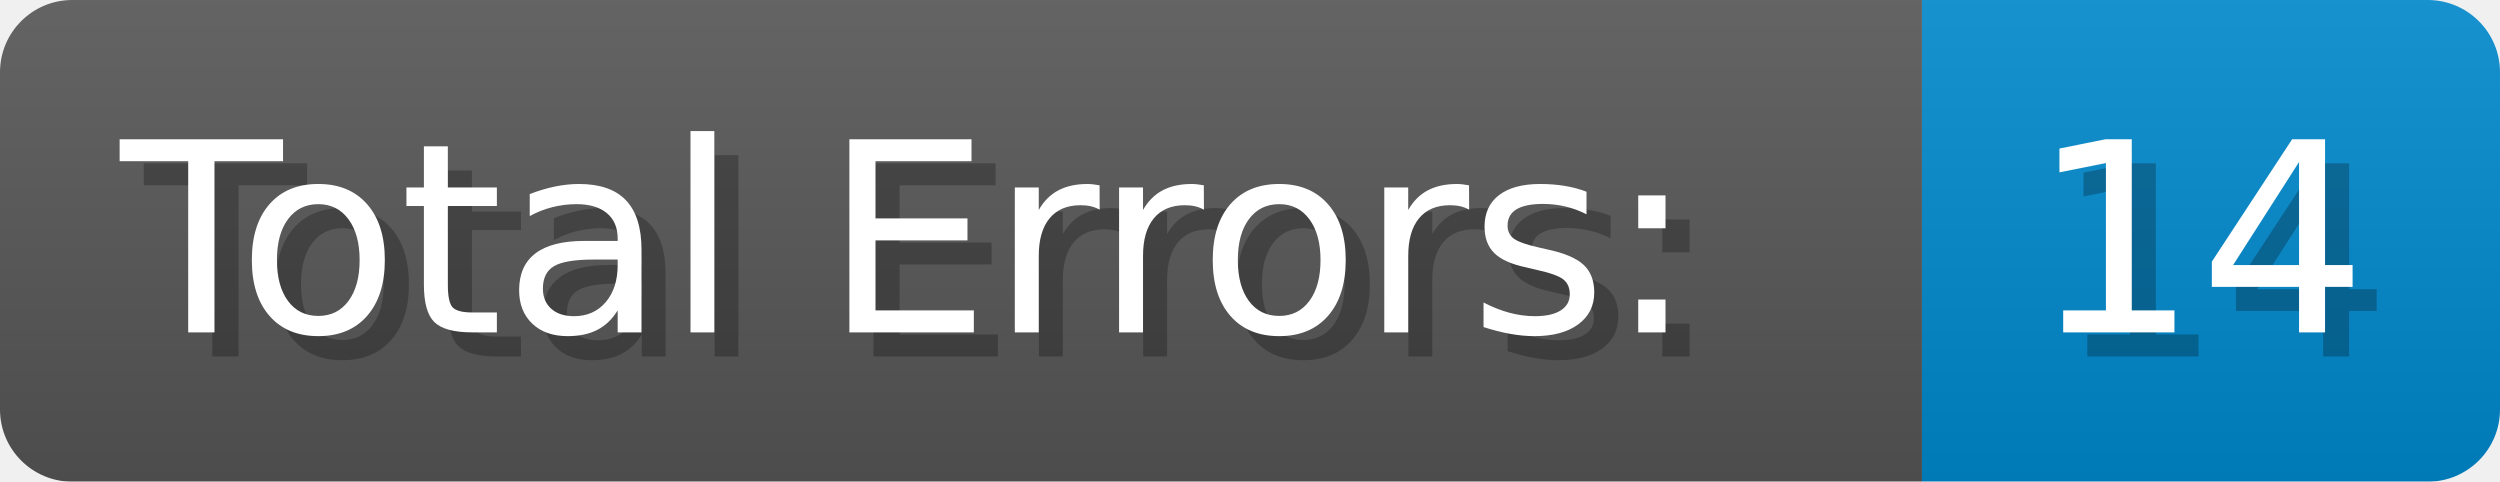
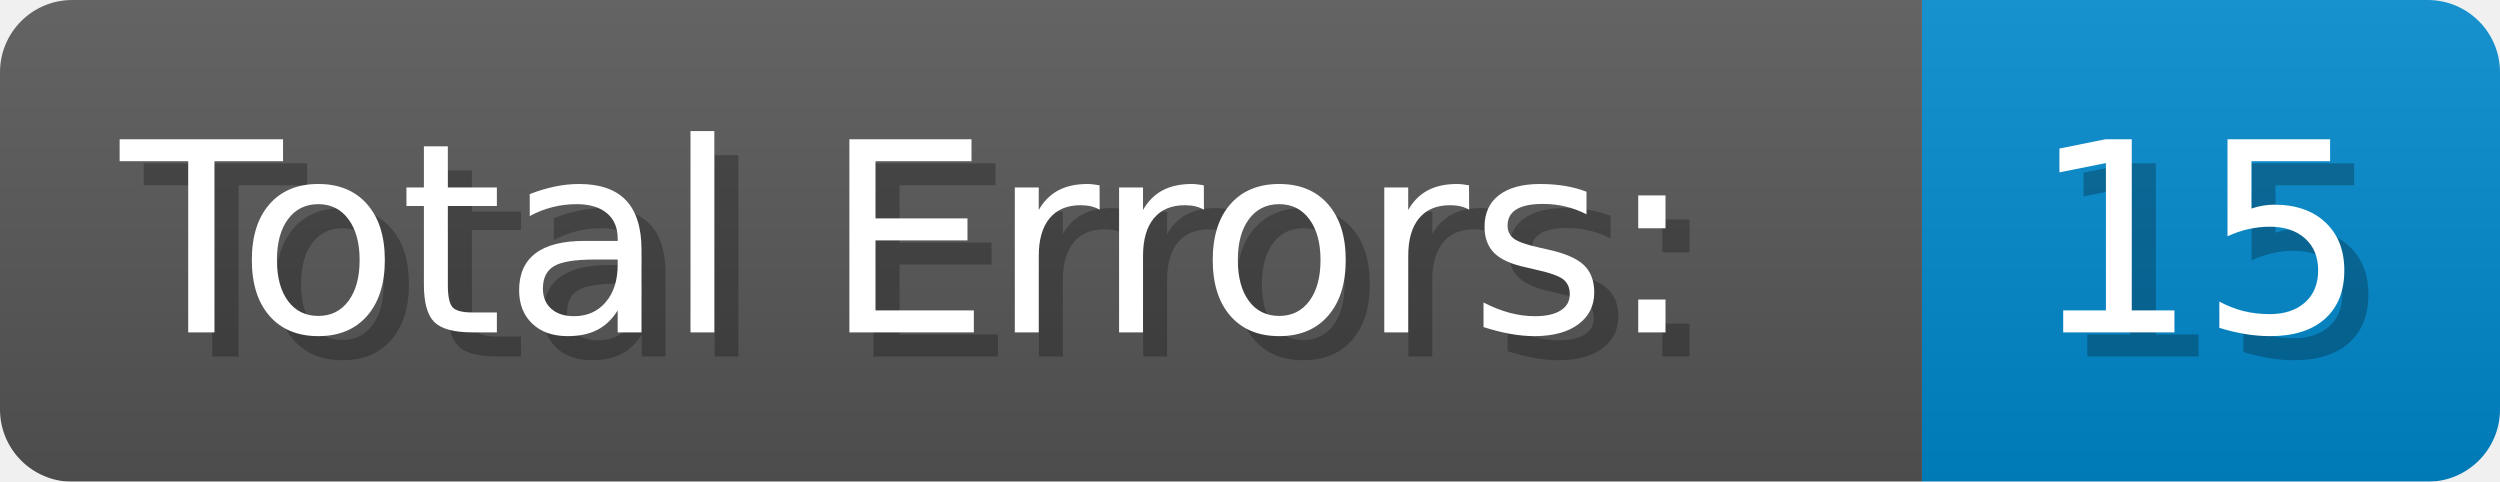
- <svg xmlns="http://www.w3.org/2000/svg" width="155.7" height="30" viewBox="0 0 1038 200" role="img" aria-label="Total Errors:: 14">
+ <svg xmlns="http://www.w3.org/2000/svg" width="155.7" height="30" viewBox="0 0 1038 200" role="img" aria-label="Total Errors:: 15">
  <linearGradient id="a" x2="0" y2="100%">
    <stop offset="0" stop-opacity=".1" stop-color="#EEE" />
    <stop offset="1" stop-opacity=".1" />
  </linearGradient>
  <mask id="m">
    <rect width="1038" height="200" rx="30" fill="#FFF" />
  </mask>
  <g mask="url(#m)">
    <rect width="798" height="200" fill="#555" />
    <rect width="240" height="200" fill="#08C" x="798" />
    <rect width="1038" height="200" fill="url(#a)" />
  </g>
  <g aria-hidden="true" fill="#fff" text-anchor="start" font-family="Verdana,DejaVu Sans,sans-serif" font-size="110">
    <text x="60" y="148" textLength="698" fill="#000" opacity="0.25">Total Errors:</text>
    <text x="50" y="138" textLength="698">Total Errors:</text>
-     <text x="853" y="148" textLength="140" fill="#000" opacity="0.25">14</text>
-     <text x="843" y="138" textLength="140">14</text>
+     <text x="853" y="148" textLength="140" fill="#000" opacity="0.25">15</text>
+     <text x="843" y="138" textLength="140">15</text>
  </g>
</svg>
